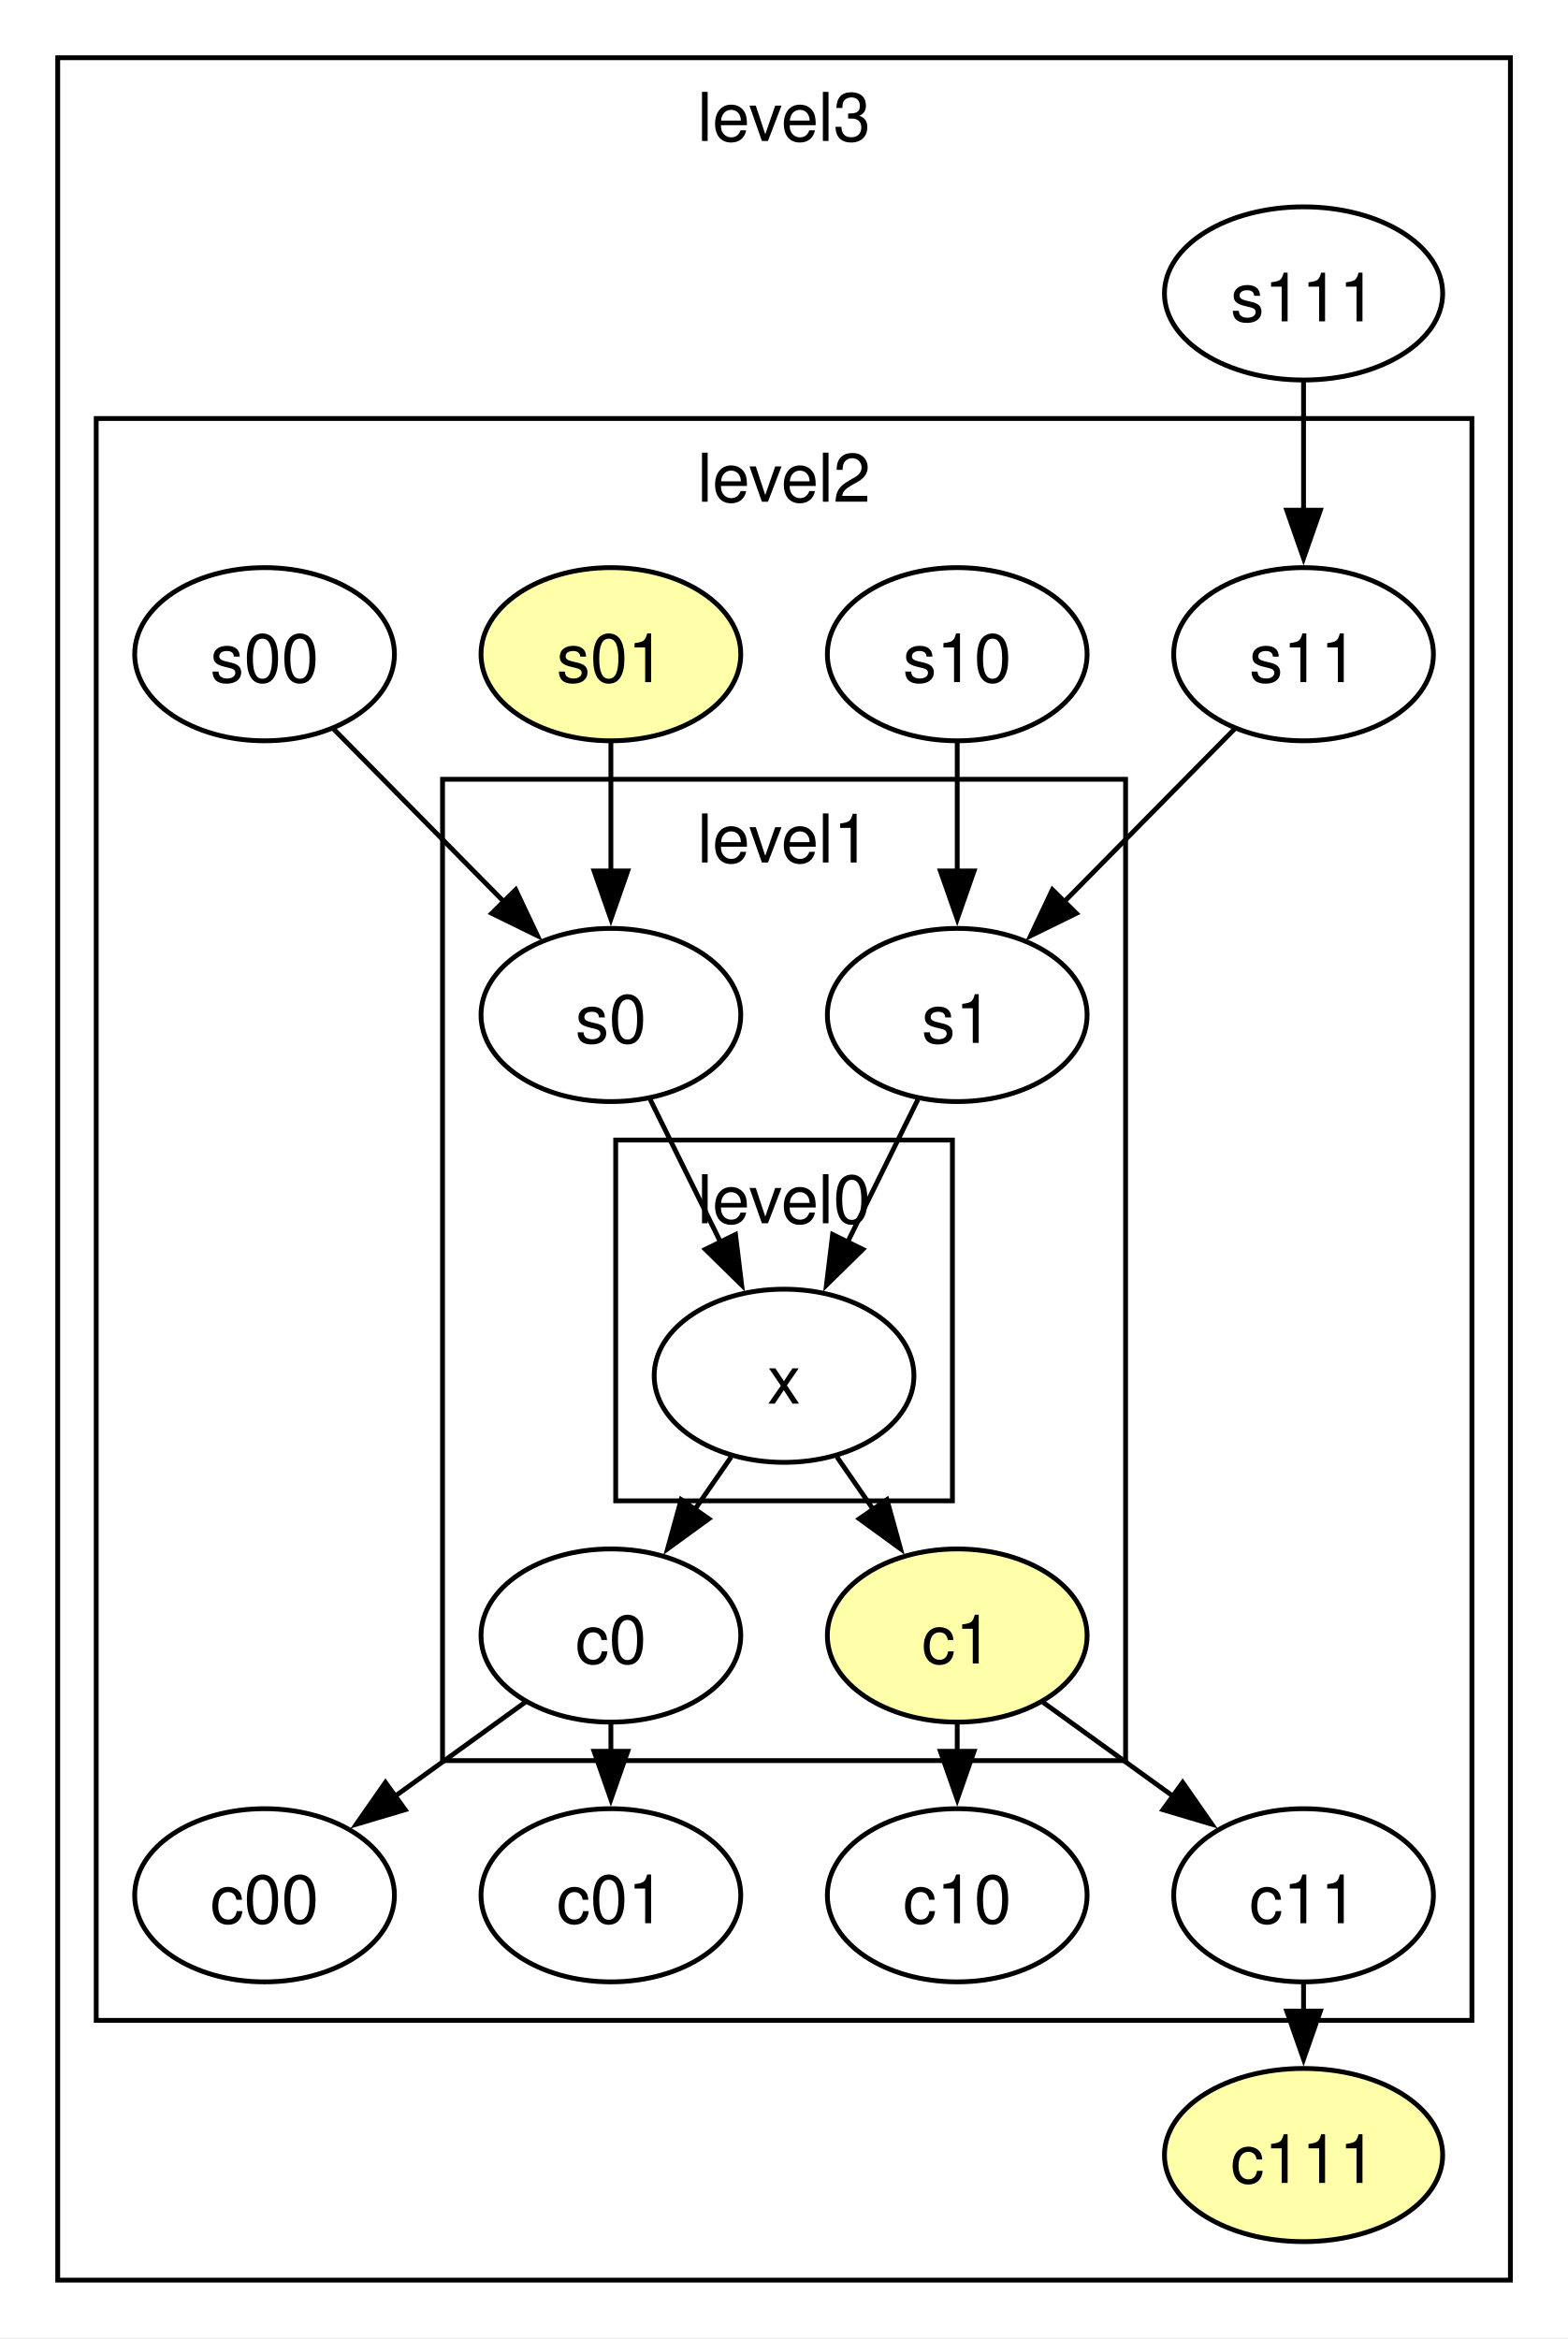
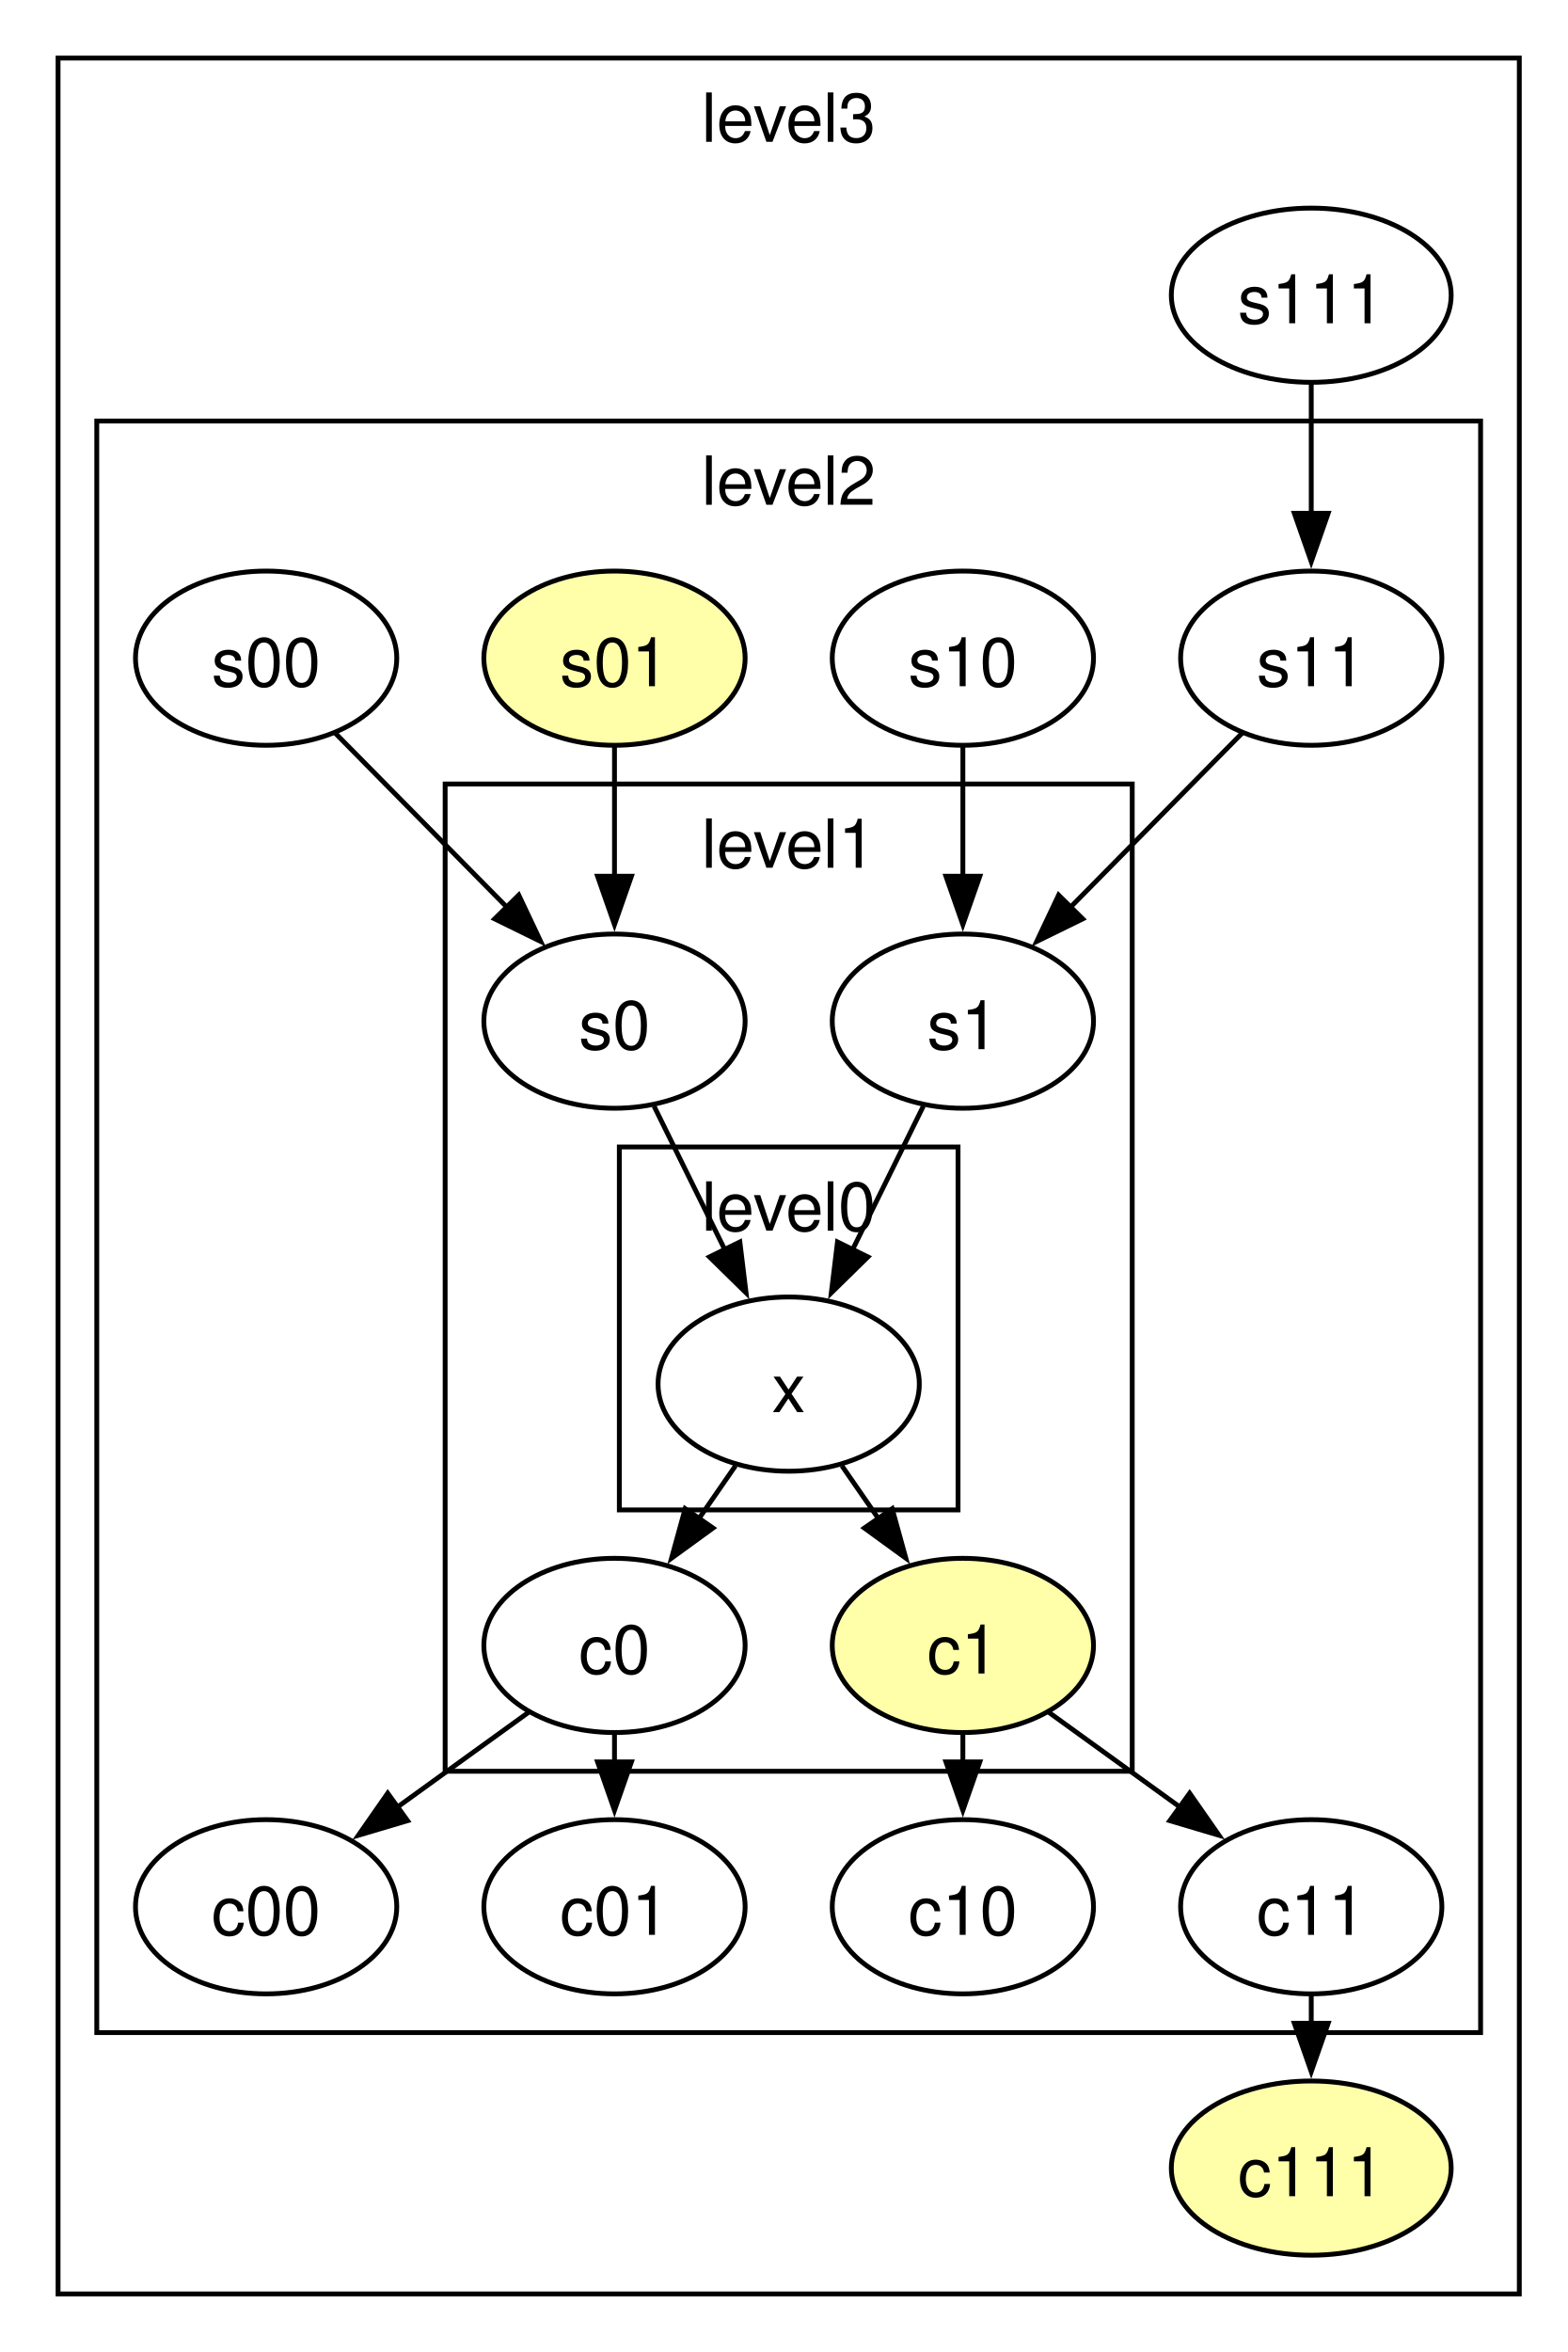
- <svg xmlns="http://www.w3.org/2000/svg" width="679pt" height="1013pt" viewBox="0.00 0.00 679 1013">
-   <g id="graph0" class="graph" transform="scale(2.08333 2.08333) rotate(0) translate(4 482)">
+ <svg xmlns="http://www.w3.org/2000/svg" width="50pt" height="75pt" viewBox="0.00 0.00 50 75">
+   <g id="graph0" class="graph" transform="scale(0.154321 0.154321) rotate(0) translate(4 482)">
    <polygon fill="white" stroke="none" points="-4,4 -4,-482 322,-482 322,4 -4,4" />
    <g id="clust1" class="cluster">
      <polygon fill="none" stroke="black" points="8,-8 8,-470 310,-470 310,-8 8,-8" />
      <text text-anchor="middle" x="159" y="-452.7" font-family="Helvetica,Arial,sans-serif" font-size="14.00">level3</text>
    </g>
    <g id="clust2" class="cluster">
      <polygon fill="none" stroke="black" points="16,-62 16,-395 302,-395 302,-62 16,-62" />
      <text text-anchor="middle" x="159" y="-377.7" font-family="Helvetica,Arial,sans-serif" font-size="14.00">level2</text>
    </g>
    <g id="clust3" class="cluster">
      <polygon fill="none" stroke="black" points="88,-116 88,-320 230,-320 230,-116 88,-116" />
      <text text-anchor="middle" x="159" y="-302.7" font-family="Helvetica,Arial,sans-serif" font-size="14.00">level1</text>
    </g>
    <g id="clust4" class="cluster">
      <polygon fill="none" stroke="black" points="124,-170 124,-245 194,-245 194,-170 124,-170" />
      <text text-anchor="middle" x="159" y="-227.7" font-family="Helvetica,Arial,sans-serif" font-size="14.00">level0</text>
    </g>
    <g id="node1" class="node">
      <ellipse fill="none" stroke="black" cx="267" cy="-421" rx="28.92" ry="18" />
      <text text-anchor="middle" x="267" y="-415.2" font-family="Helvetica,Arial,sans-serif" font-size="14.00">s111</text>
    </g>
    <g id="node3" class="node">
      <ellipse fill="none" stroke="black" cx="267" cy="-346" rx="27" ry="18" />
      <text text-anchor="middle" x="267" y="-340.2" font-family="Helvetica,Arial,sans-serif" font-size="14.00">s11</text>
    </g>
    <g id="edge1" class="edge">
      <path fill="none" stroke="black" d="M267,-402.7C267,-394.67 267,-384.9 267,-375.8" />
      <polygon fill="black" stroke="black" points="270.5,-375.94 267,-365.94 263.5,-375.94 270.5,-375.94" />
    </g>
    <g id="node2" class="node">
      <ellipse fill="#ffffaa" stroke="black" cx="267" cy="-34" rx="28.92" ry="18" />
      <text text-anchor="middle" x="267" y="-28.2" font-family="Helvetica,Arial,sans-serif" font-size="14.00">c111</text>
    </g>
    <g id="node11" class="node">
      <ellipse fill="none" stroke="black" cx="195" cy="-271" rx="27" ry="18" />
      <text text-anchor="middle" x="195" y="-265.2" font-family="Helvetica,Arial,sans-serif" font-size="14.00">s1</text>
    </g>
    <g id="edge2" class="edge">
      <path fill="none" stroke="black" d="M252.78,-330.58C242.62,-320.28 228.76,-306.23 217.16,-294.46" />
      <polygon fill="black" stroke="black" points="219.77,-292.13 210.26,-287.47 214.79,-297.05 219.77,-292.13" />
    </g>
    <g id="node4" class="node">
      <ellipse fill="none" stroke="black" cx="195" cy="-346" rx="27" ry="18" />
      <text text-anchor="middle" x="195" y="-340.2" font-family="Helvetica,Arial,sans-serif" font-size="14.00">s10</text>
    </g>
    <g id="edge3" class="edge">
      <path fill="none" stroke="black" d="M195,-327.7C195,-319.67 195,-309.9 195,-300.8" />
      <polygon fill="black" stroke="black" points="198.5,-300.94 195,-290.94 191.5,-300.94 198.5,-300.94" />
    </g>
    <g id="node5" class="node">
      <ellipse fill="#ffffaa" stroke="black" cx="123" cy="-346" rx="27" ry="18" />
      <text text-anchor="middle" x="123" y="-340.2" font-family="Helvetica,Arial,sans-serif" font-size="14.00">s01</text>
    </g>
    <g id="node12" class="node">
      <ellipse fill="none" stroke="black" cx="123" cy="-271" rx="27" ry="18" />
      <text text-anchor="middle" x="123" y="-265.2" font-family="Helvetica,Arial,sans-serif" font-size="14.00">s0</text>
    </g>
    <g id="edge4" class="edge">
      <path fill="none" stroke="black" d="M123,-327.7C123,-319.67 123,-309.9 123,-300.8" />
      <polygon fill="black" stroke="black" points="126.5,-300.94 123,-290.94 119.5,-300.94 126.5,-300.94" />
    </g>
    <g id="node6" class="node">
      <ellipse fill="none" stroke="black" cx="51" cy="-346" rx="27" ry="18" />
      <text text-anchor="middle" x="51" y="-340.2" font-family="Helvetica,Arial,sans-serif" font-size="14.00">s00</text>
    </g>
    <g id="edge5" class="edge">
      <path fill="none" stroke="black" d="M65.22,-330.58C75.38,-320.28 89.24,-306.23 100.84,-294.46" />
      <polygon fill="black" stroke="black" points="103.21,-297.05 107.74,-287.47 98.23,-292.13 103.21,-297.05" />
    </g>
    <g id="node7" class="node">
      <ellipse fill="none" stroke="black" cx="51" cy="-88" rx="27" ry="18" />
      <text text-anchor="middle" x="51" y="-82.2" font-family="Helvetica,Arial,sans-serif" font-size="14.00">c00</text>
    </g>
    <g id="node8" class="node">
      <ellipse fill="none" stroke="black" cx="123" cy="-88" rx="27" ry="18" />
      <text text-anchor="middle" x="123" y="-82.2" font-family="Helvetica,Arial,sans-serif" font-size="14.00">c01</text>
    </g>
    <g id="node9" class="node">
      <ellipse fill="none" stroke="black" cx="195" cy="-88" rx="27" ry="18" />
      <text text-anchor="middle" x="195" y="-82.2" font-family="Helvetica,Arial,sans-serif" font-size="14.00">c10</text>
    </g>
    <g id="node10" class="node">
      <ellipse fill="none" stroke="black" cx="267" cy="-88" rx="27" ry="18" />
      <text text-anchor="middle" x="267" y="-82.2" font-family="Helvetica,Arial,sans-serif" font-size="14.00">c11</text>
    </g>
    <g id="edge6" class="edge">
      <path fill="none" stroke="black" d="M267,-69.68C267,-67.78 267,-65.8 267,-63.79" />
      <polygon fill="black" stroke="black" points="270.5,-63.93 267,-53.93 263.5,-63.93 270.5,-63.93" />
    </g>
    <g id="node15" class="node">
      <ellipse fill="none" stroke="black" cx="159" cy="-196" rx="27" ry="18" />
      <text text-anchor="middle" x="159" y="-190.2" font-family="Helvetica,Arial,sans-serif" font-size="14.00">x</text>
    </g>
    <g id="edge7" class="edge">
      <path fill="none" stroke="black" d="M186.83,-253.44C182.5,-244.66 177.08,-233.67 172.18,-223.73" />
      <polygon fill="black" stroke="black" points="175.37,-222.28 167.81,-214.86 169.09,-225.37 175.37,-222.28" />
    </g>
    <g id="edge8" class="edge">
      <path fill="none" stroke="black" d="M131.17,-253.44C135.5,-244.66 140.92,-233.67 145.82,-223.73" />
      <polygon fill="black" stroke="black" points="148.91,-225.37 150.19,-214.86 142.63,-222.28 148.91,-225.37" />
    </g>
    <g id="node13" class="node">
      <ellipse fill="none" stroke="black" cx="123" cy="-142" rx="27" ry="18" />
      <text text-anchor="middle" x="123" y="-136.2" font-family="Helvetica,Arial,sans-serif" font-size="14.00">c0</text>
    </g>
    <g id="edge9" class="edge">
      <path fill="none" stroke="black" d="M105.2,-128.15C96.98,-122.21 87.04,-115.03 77.93,-108.45" />
      <polygon fill="black" stroke="black" points="80.23,-105.79 70.07,-102.77 76.13,-111.46 80.23,-105.79" />
    </g>
    <g id="edge10" class="edge">
      <path fill="none" stroke="black" d="M123,-123.68C123,-121.78 123,-119.8 123,-117.79" />
      <polygon fill="black" stroke="black" points="126.5,-117.93 123,-107.93 119.5,-117.93 126.5,-117.93" />
    </g>
    <g id="node14" class="node">
      <ellipse fill="#ffffaa" stroke="black" cx="195" cy="-142" rx="27" ry="18" />
      <text text-anchor="middle" x="195" y="-136.2" font-family="Helvetica,Arial,sans-serif" font-size="14.00">c1</text>
    </g>
    <g id="edge11" class="edge">
      <path fill="none" stroke="black" d="M195,-123.68C195,-121.78 195,-119.8 195,-117.79" />
      <polygon fill="black" stroke="black" points="198.5,-117.93 195,-107.93 191.5,-117.93 198.5,-117.93" />
    </g>
    <g id="edge12" class="edge">
      <path fill="none" stroke="black" d="M212.8,-128.15C221.02,-122.21 230.96,-115.03 240.07,-108.45" />
      <polygon fill="black" stroke="black" points="241.87,-111.46 247.93,-102.77 237.77,-105.79 241.87,-111.46" />
    </g>
    <g id="edge13" class="edge">
      <path fill="none" stroke="black" d="M148,-179.12C145.56,-175.59 142.91,-171.77 140.29,-167.97" />
      <polygon fill="black" stroke="black" points="143.36,-166.26 134.79,-160.03 137.61,-170.25 143.36,-166.26" />
    </g>
    <g id="edge14" class="edge">
      <path fill="none" stroke="black" d="M170,-179.12C172.44,-175.59 175.09,-171.77 177.71,-167.97" />
      <polygon fill="black" stroke="black" points="180.39,-170.25 183.21,-160.03 174.64,-166.26 180.39,-170.25" />
    </g>
  </g>
</svg>
